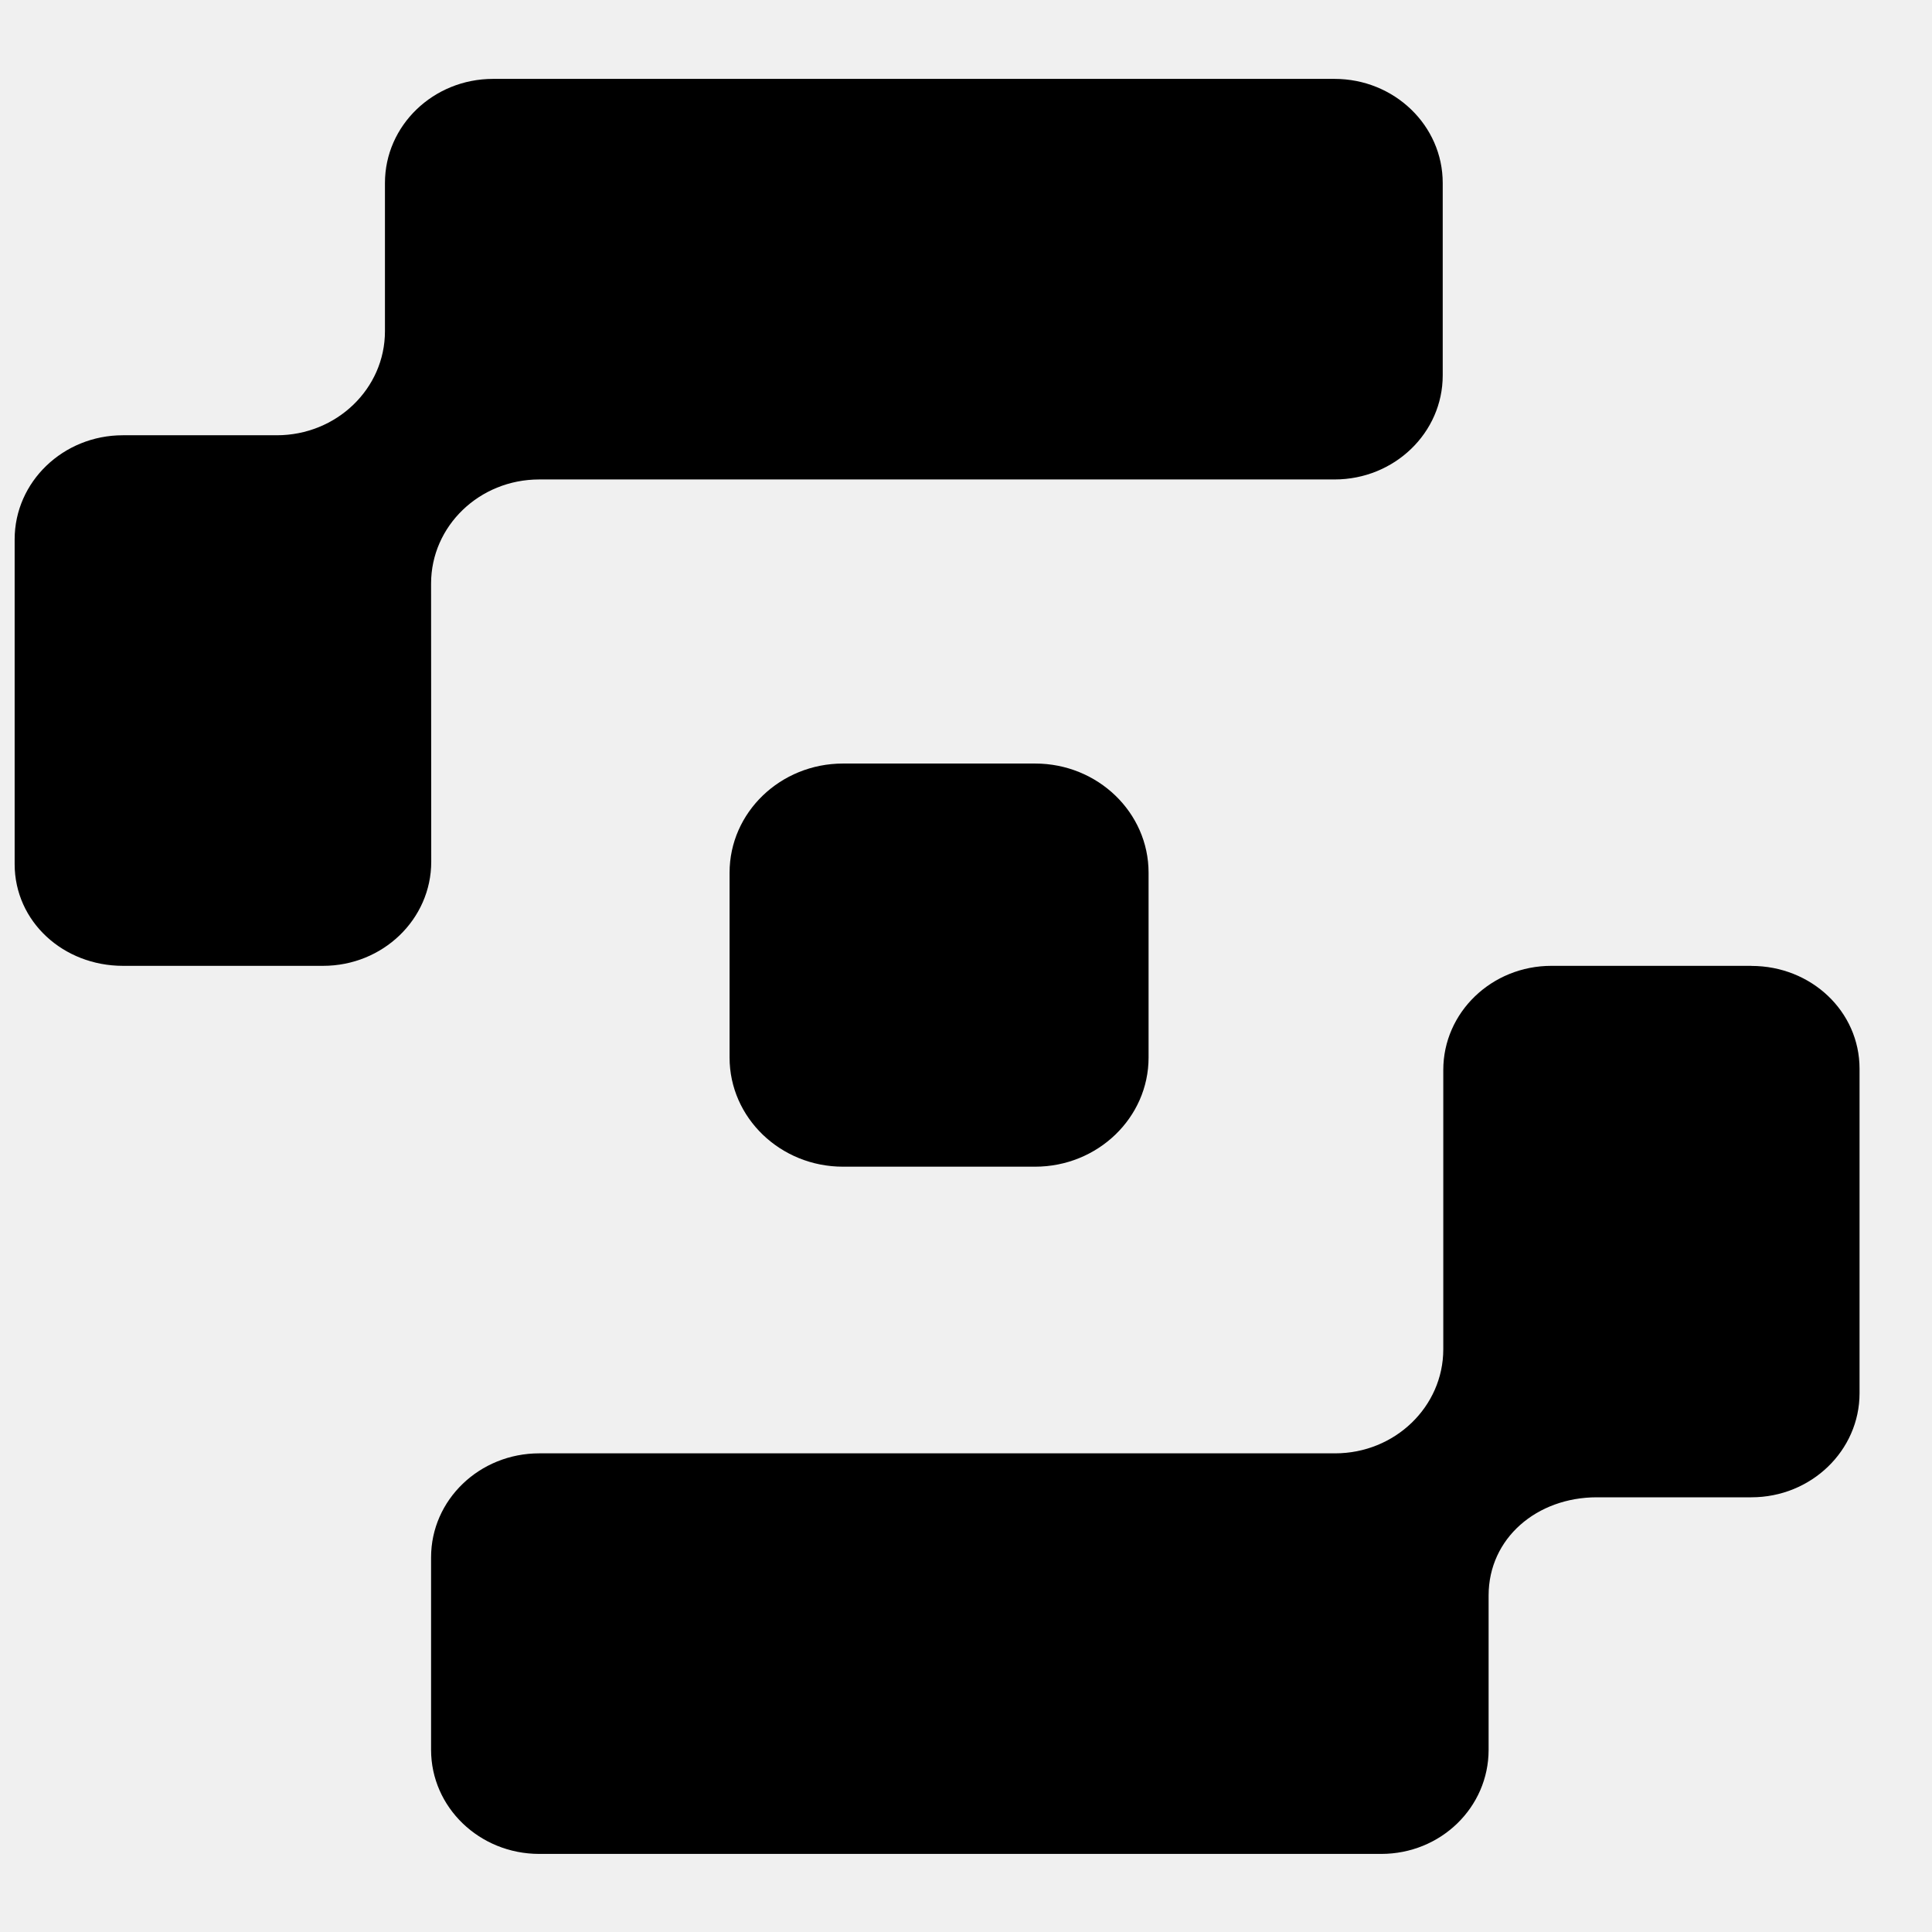
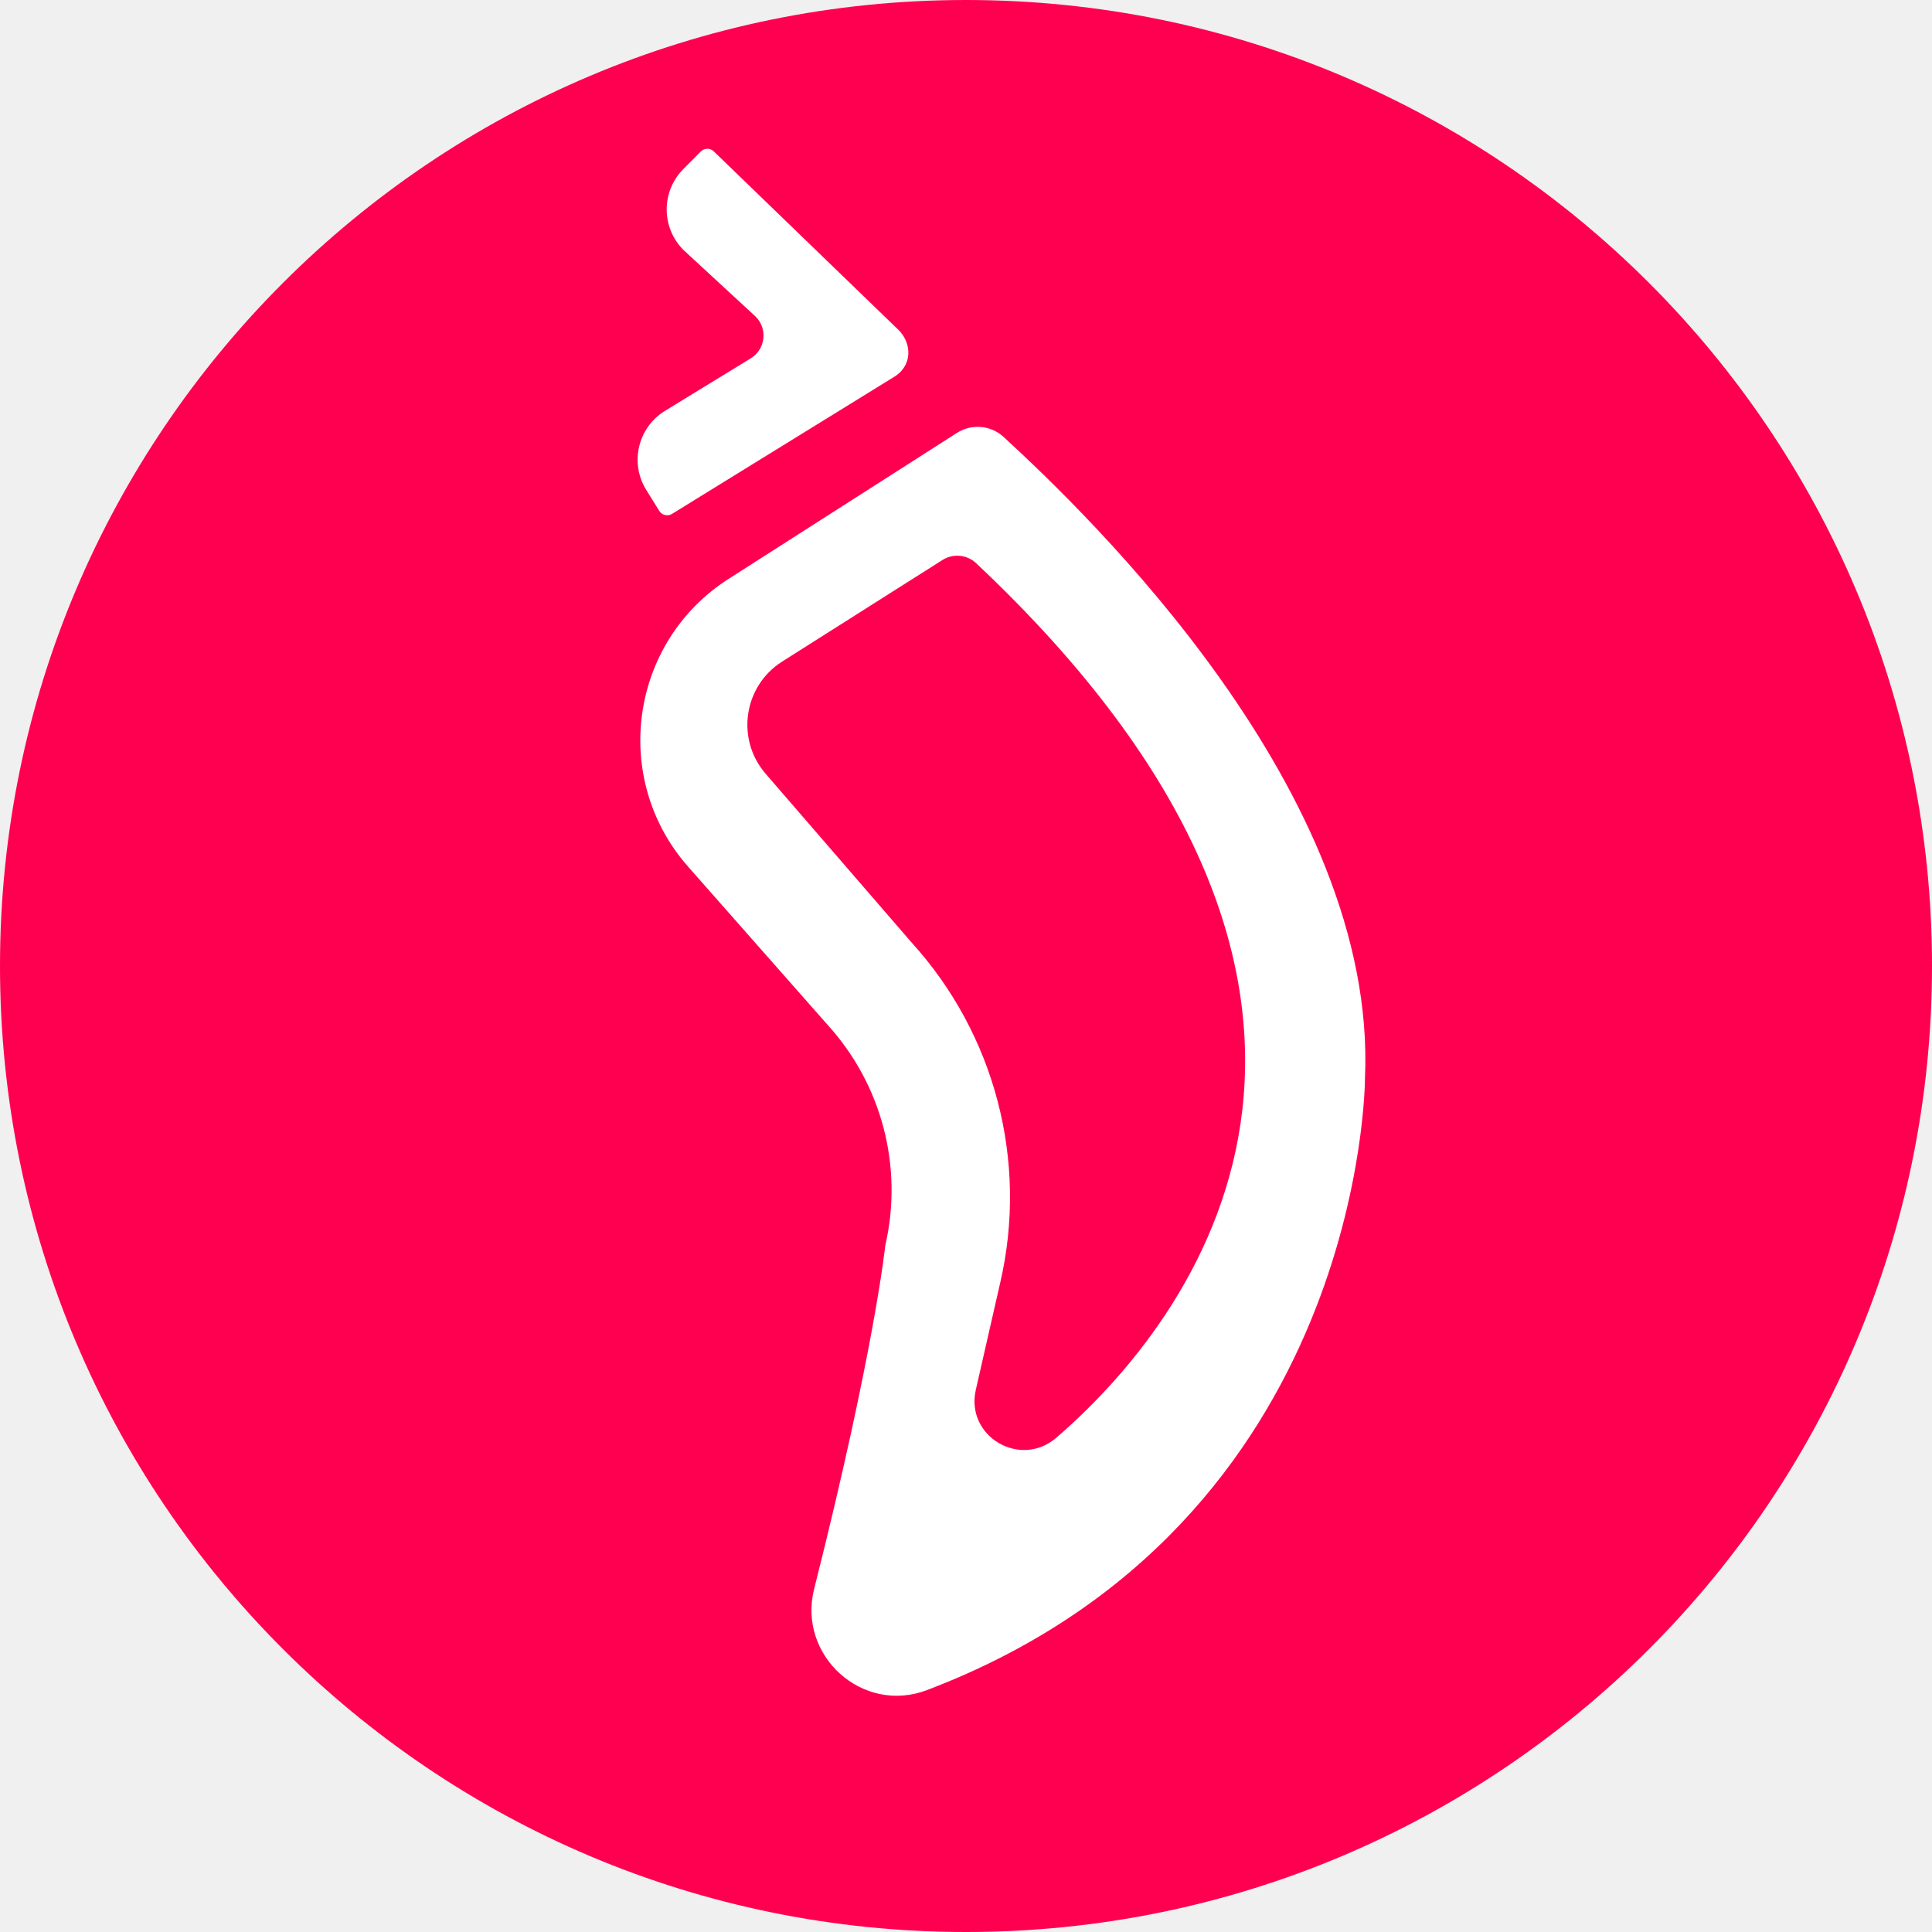
- <svg xmlns="http://www.w3.org/2000/svg" width="384" height="384" viewBox="0 0 24 24" fill="none">
-   <path d="M21.757 11.998h-2.485c-.742 0-1.343.579-1.343 1.293v3.47c0 .714-.602 1.293-1.344 1.293H6.699c-.743 0-1.344.578-1.344 1.292v2.391c0 .714.601 1.293 1.344 1.293h10.458c.742 0 1.335-.579 1.335-1.293V19.82c0-.714.602-1.22 1.344-1.22h1.92c.743 0 1.344-.58 1.344-1.293v-4.03c0-.714-.601-1.278-1.343-1.278ZM5.355 7.249c0-.714.6-1.293 1.343-1.293h9.88c.743 0 1.344-.579 1.344-1.293v-2.39c0-.714-.601-1.293-1.344-1.293H6.125c-.742 0-1.343.579-1.343 1.293v1.842c0 .714-.602 1.292-1.344 1.292H1.526C.784 5.407.182 5.986.182 6.7v4.034c0 .714.604 1.264 1.346 1.264h2.485c.743 0 1.344-.579 1.344-1.293L5.355 7.25ZM10.472 9.485h2.387c.778 0 1.409.608 1.409 1.356v2.296c0 .748-.632 1.356-1.41 1.356h-2.386c-.778 0-1.409-.608-1.409-1.356v-2.296c0-.749.632-1.356 1.409-1.356Z" fill="currentColor" />
+ <svg xmlns="http://www.w3.org/2000/svg" id="Layer_2" data-name="Layer 2" viewBox="0 0 909 909">
+   <rect width="909" height="909" rx="909" fill="#ff0051" />
+   <g id="Layer_1-2" data-name="Layer 1">
+     <g>
+       <g transform="translate(300,70) scale(0.8)">
+         <path fill="#fff" d="M20.24,214.73l129.97-80.19c11.44-6.48,11.43-19.84,3.2-28.02L44.85,1.59c-2.13-2.12-5.58-2.11-7.7,.02l-10.25,10.31c-13.12,13.2-13.06,34.53,.13,47.66l42.37,39.11c7.2,7.16,5.83,19.17-2.8,24.52l-50.65,31.01C.13,164.02-4.74,184.8,5.06,200.61l7.66,12.35c1.59,2.56,4.96,3.35,7.52,1.76Z" />
+         <path fill="#fff" d="M145.65,645c10.67-46.17-1.98-94.63-33.86-129.69L29.74,422.26C-15.94,370.47-4.65,290.13,53.54,252.93l134.26-85.83c8.67-5.54,19.98-4.53,27.54,2.45,49.12,45.31,220.01,208.56,212.43,377.15,0,0,.2,261.81-257.63,359.79-37.88,14.4-76.24-20.23-66.32-59.53,35.62-141.13,41.83-201.97,41.83-201.97Zm33.6-403.14c-20.53,13.01-60.31,38.21-94.26,59.73-22.72,14.4-27.3,45.61-9.71,65.96l85.79,99.2c49.16,54.07,68.67,128.81,52.21,200l-14.38,63.09c-6.25,27.4,26.09,46.56,47.36,28.2,90.39-78.03,217.13-265.6-47.19-514.33-5.39-5.07-13.56-5.81-19.81-1.85Z" />
+       </g>
+     </g>
+   </g>
</svg>
